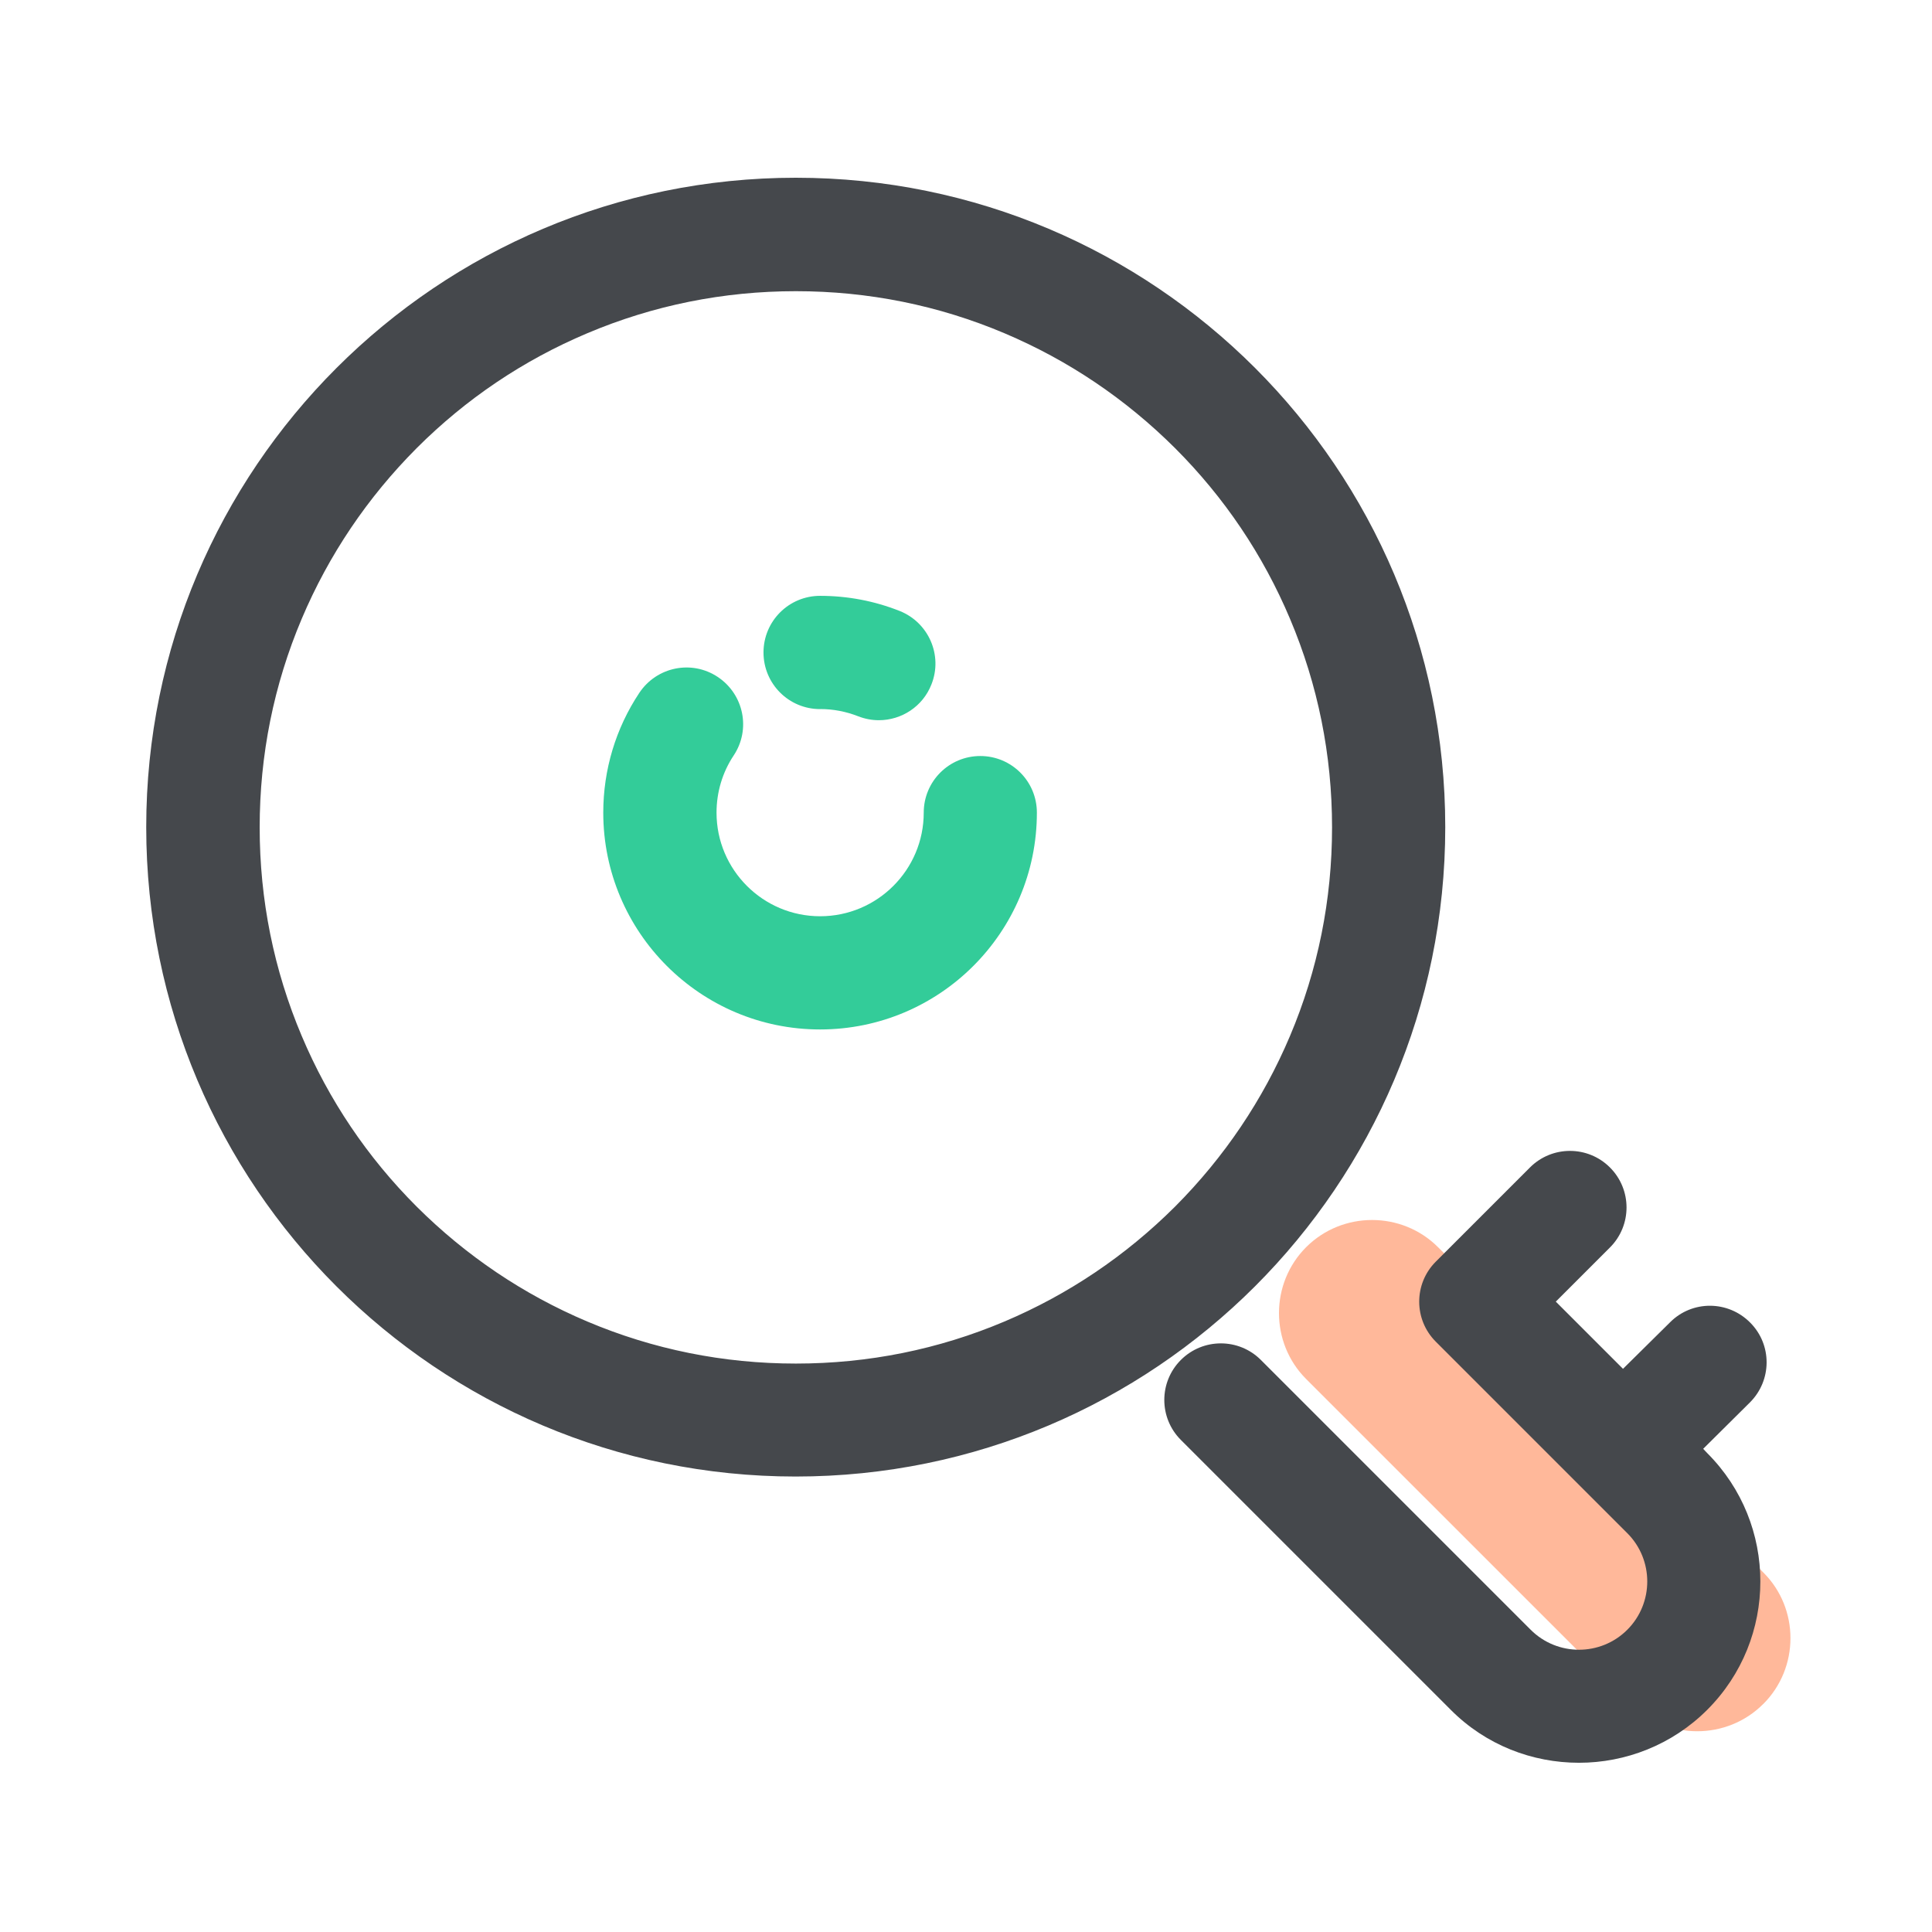
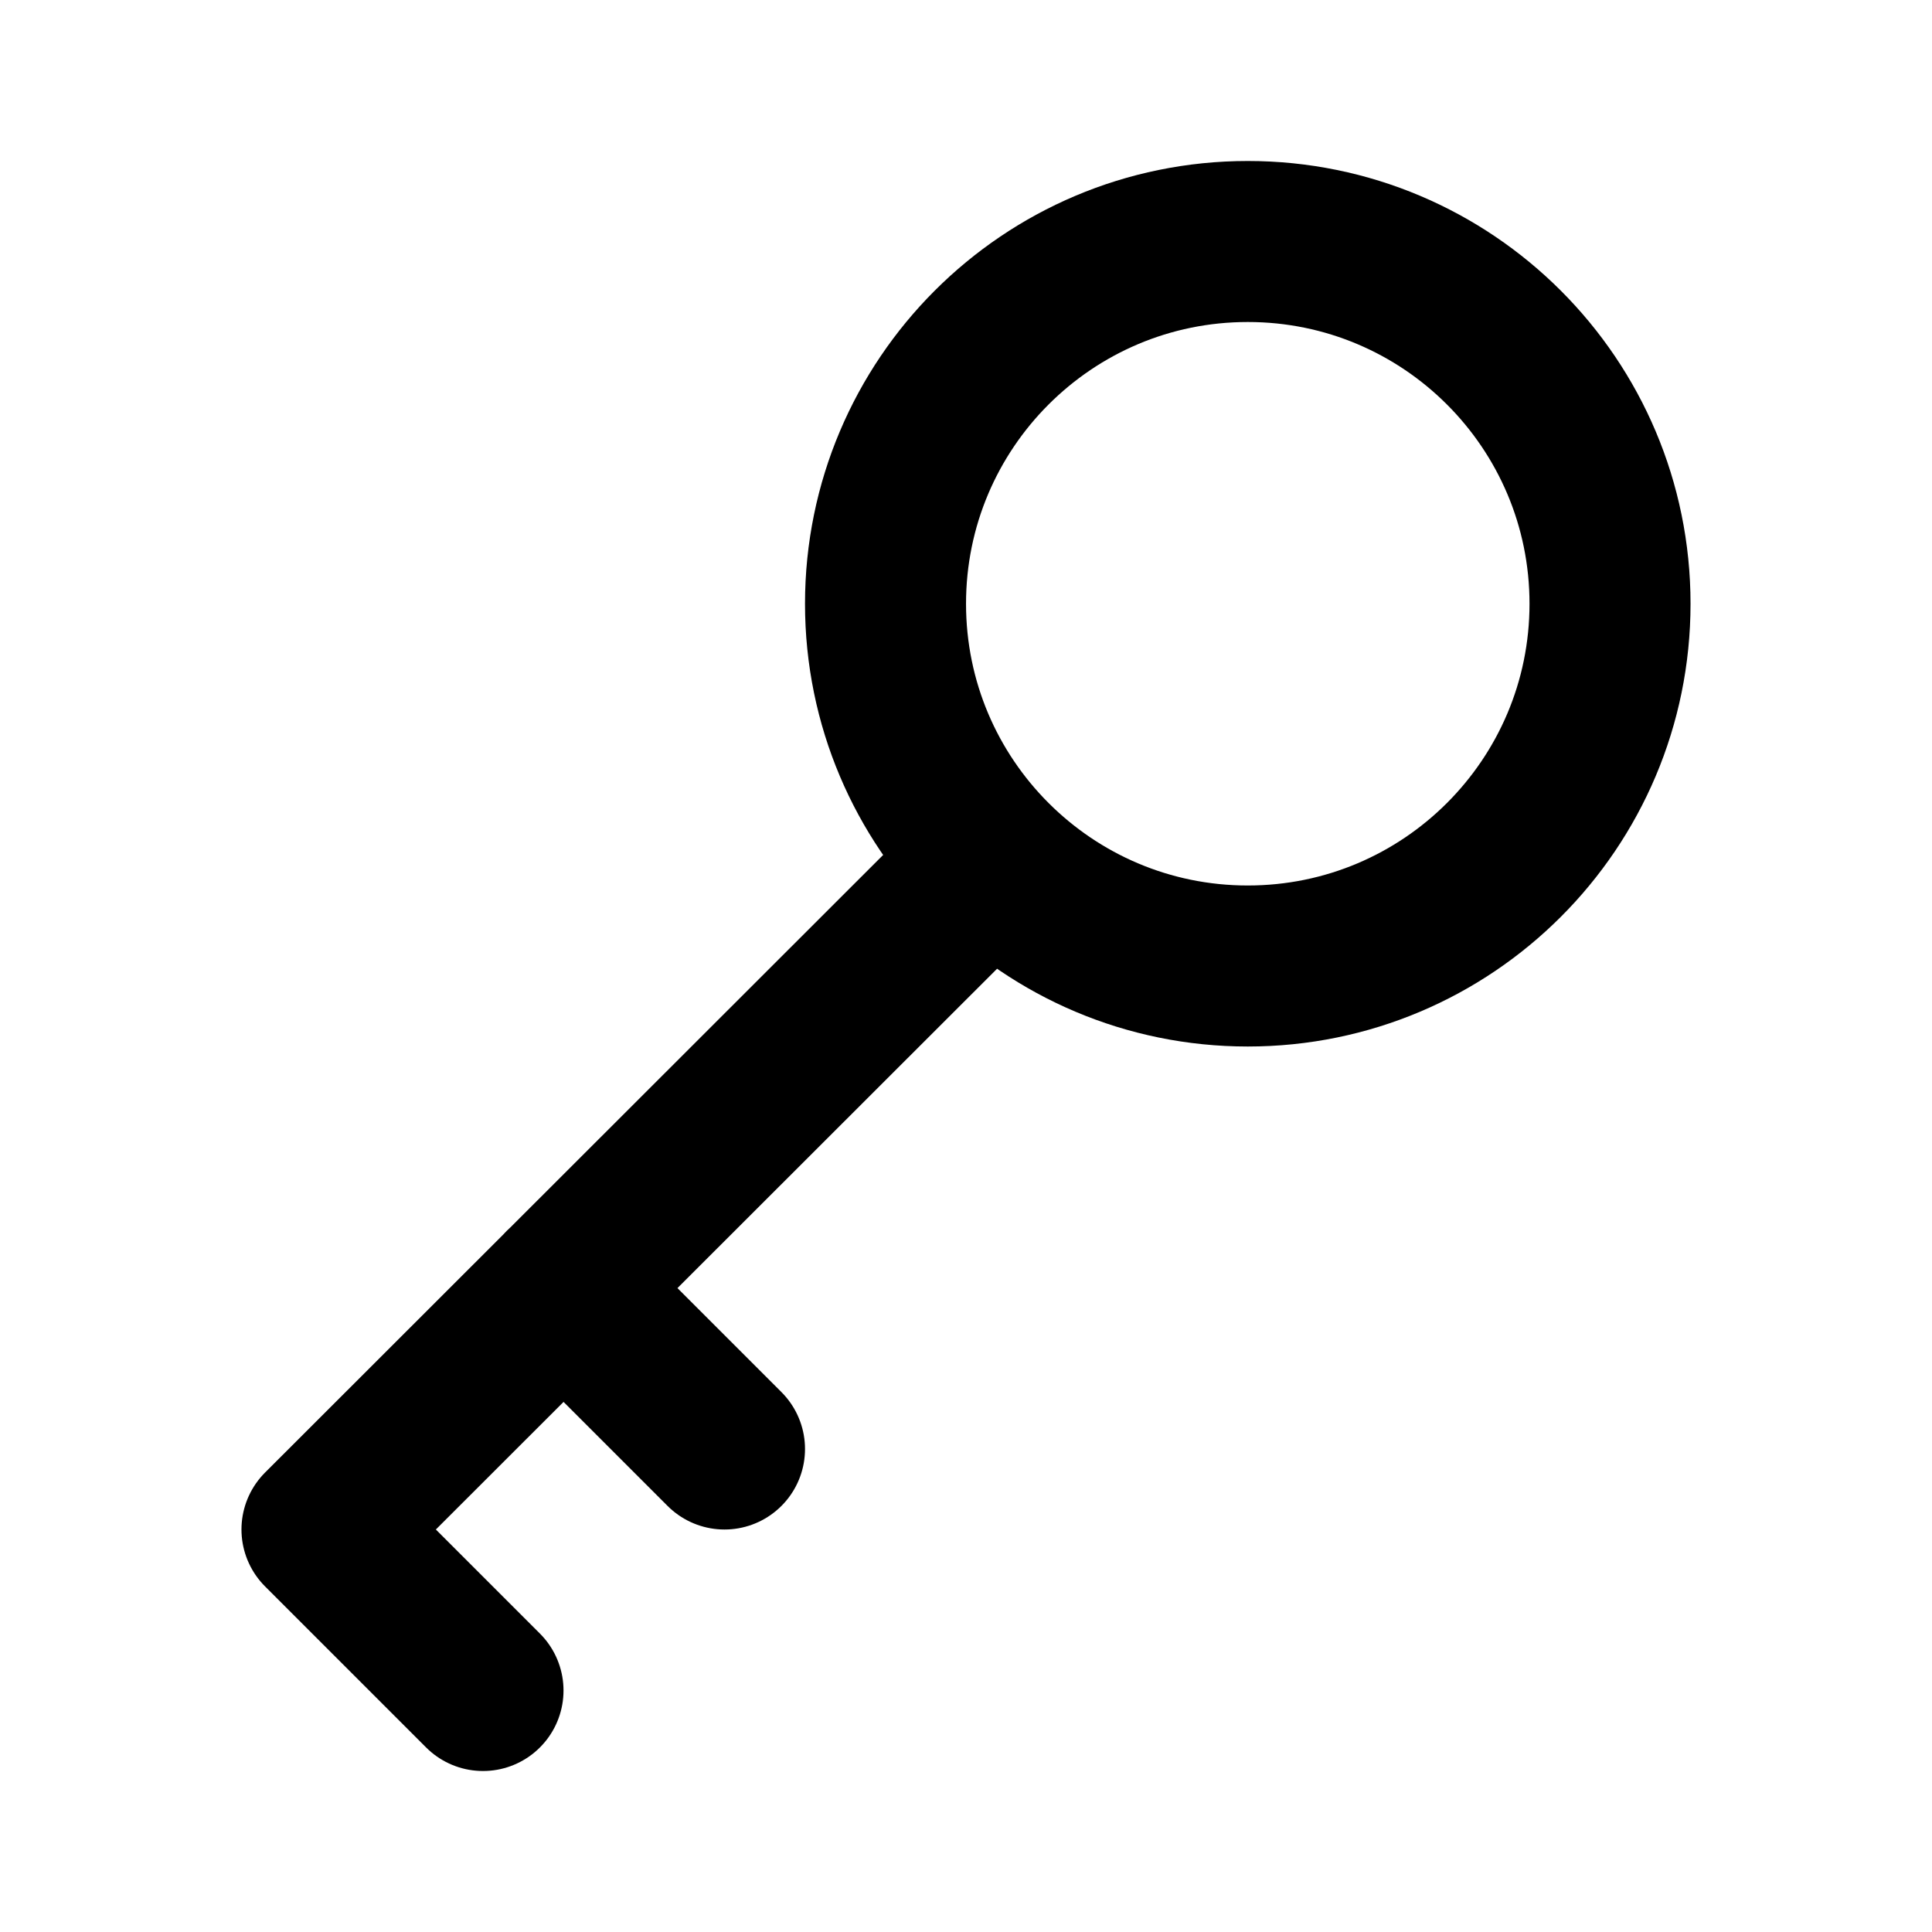
- <svg xmlns="http://www.w3.org/2000/svg" viewBox="0 0 32 32" class="icon" version="1.1" fill="#000000" width="32" height="32">
+ <svg xmlns="http://www.w3.org/2000/svg" viewBox="0 0 32 32" fill="none" width="32" height="32">
  <g id="SVGRepo_bgCarrier" stroke-width="0" />
  <g id="SVGRepo_tracerCarrier" stroke-linecap="round" stroke-linejoin="round" />
  <g id="SVGRepo_iconCarrier">
-     <path d="M29.203 28.225c-0.6 0.6 -1.584 0.6 -2.184 0L21.634 22.841c-0.6 -0.6 -0.6 -1.584 0 -2.184s1.584 -0.6 2.184 0l5.388 5.388c0.6 0.597 0.6 1.581 -0.003 2.181" fill="#FFB89A" />
-     <path d="M23.938 13.7c0 -5.941 -4.816 -10.756 -10.756 -10.756S2.422 7.759 2.422 13.7s4.816 10.756 10.756 10.756S23.938 19.644 23.938 13.7m-7.3 8.188c-1.094 0.463 -2.256 0.697 -3.456 0.697s-2.362 -0.234 -3.456 -0.697c-1.056 -0.447 -2.006 -1.087 -2.825 -1.903 -0.816 -0.816 -1.456 -1.766 -1.903 -2.825 -0.463 -1.094 -0.697 -2.256 -0.697 -3.456s0.234 -2.362 0.697 -3.456c0.447 -1.056 1.087 -2.006 1.903 -2.825 0.816 -0.816 1.766 -1.456 2.825 -1.903 1.094 -0.463 2.256 -0.697 3.456 -0.697s2.362 0.234 3.456 0.697c1.056 0.447 2.006 1.087 2.825 1.903 0.816 0.816 1.456 1.766 1.903 2.825 0.463 1.094 0.697 2.256 0.697 3.456s-0.234 2.362 -0.697 3.456c-0.447 1.056 -1.087 2.006 -1.903 2.825 -0.819 0.816 -1.769 1.456 -2.825 1.903m11.572 2.109 0.772 -0.766c0.369 -0.366 0.372 -0.959 0.006 -1.325 -0.366 -0.369 -0.959 -0.372 -1.325 -0.006l-0.781 0.772 -1.113 -1.113 0.897 -0.897c0.366 -0.366 0.366 -0.959 0 -1.325s-0.959 -0.366 -1.325 0L23.781 20.897c-0.366 0.366 -0.366 0.959 0 1.325l3.172 3.172c0.441 0.441 0.441 1.159 0 1.6s-1.159 0.441 -1.6 0l-4.469 -4.469c-0.366 -0.366 -0.959 -0.366 -1.325 0s-0.366 0.959 0 1.325l4.469 4.469c0.584 0.588 1.356 0.878 2.125 0.878s1.541 -0.294 2.125 -0.878c1.172 -1.172 1.172 -3.078 0 -4.25z" fill="#45484C" />
-     <path d="M13.584 11.744c0.219 0 0.428 0.041 0.628 0.119 0.113 0.044 0.228 0.066 0.344 0.066 0.375 0 0.728 -0.225 0.872 -0.594 0.191 -0.481 -0.047 -1.025 -0.528 -1.216 -0.419 -0.166 -0.863 -0.25 -1.316 -0.25 -0.519 0 -0.938 0.419 -0.938 0.938s0.419 0.938 0.938 0.938" fill="#33CC99" />
-     <path d="M16.238 12.522c-0.519 0 -0.938 0.419 -0.938 0.938 0 0.947 -0.769 1.716 -1.716 1.716s-1.716 -0.769 -1.716 -1.716c0 -0.338 0.097 -0.666 0.284 -0.947 0.287 -0.431 0.169 -1.012 -0.263 -1.3s-1.012 -0.169 -1.3 0.263c-0.391 0.588 -0.597 1.275 -0.597 1.984 0 1.981 1.609 3.591 3.591 3.591s3.591 -1.609 3.591 -3.591c0 -0.519 -0.419 -0.938 -0.938 -0.938" fill="#33CC99" />
+     <path d="M16.428 14.247 5.333 25.333l2.667 2.667m1.333 -6.667 2.667 2.667M26.667 10a6 6 0 1 1 -12 0 6 6 0 0 1 12 0" stroke="#000000" stroke-width="2.667" stroke-linecap="round" stroke-linejoin="round" />
  </g>
</svg>
